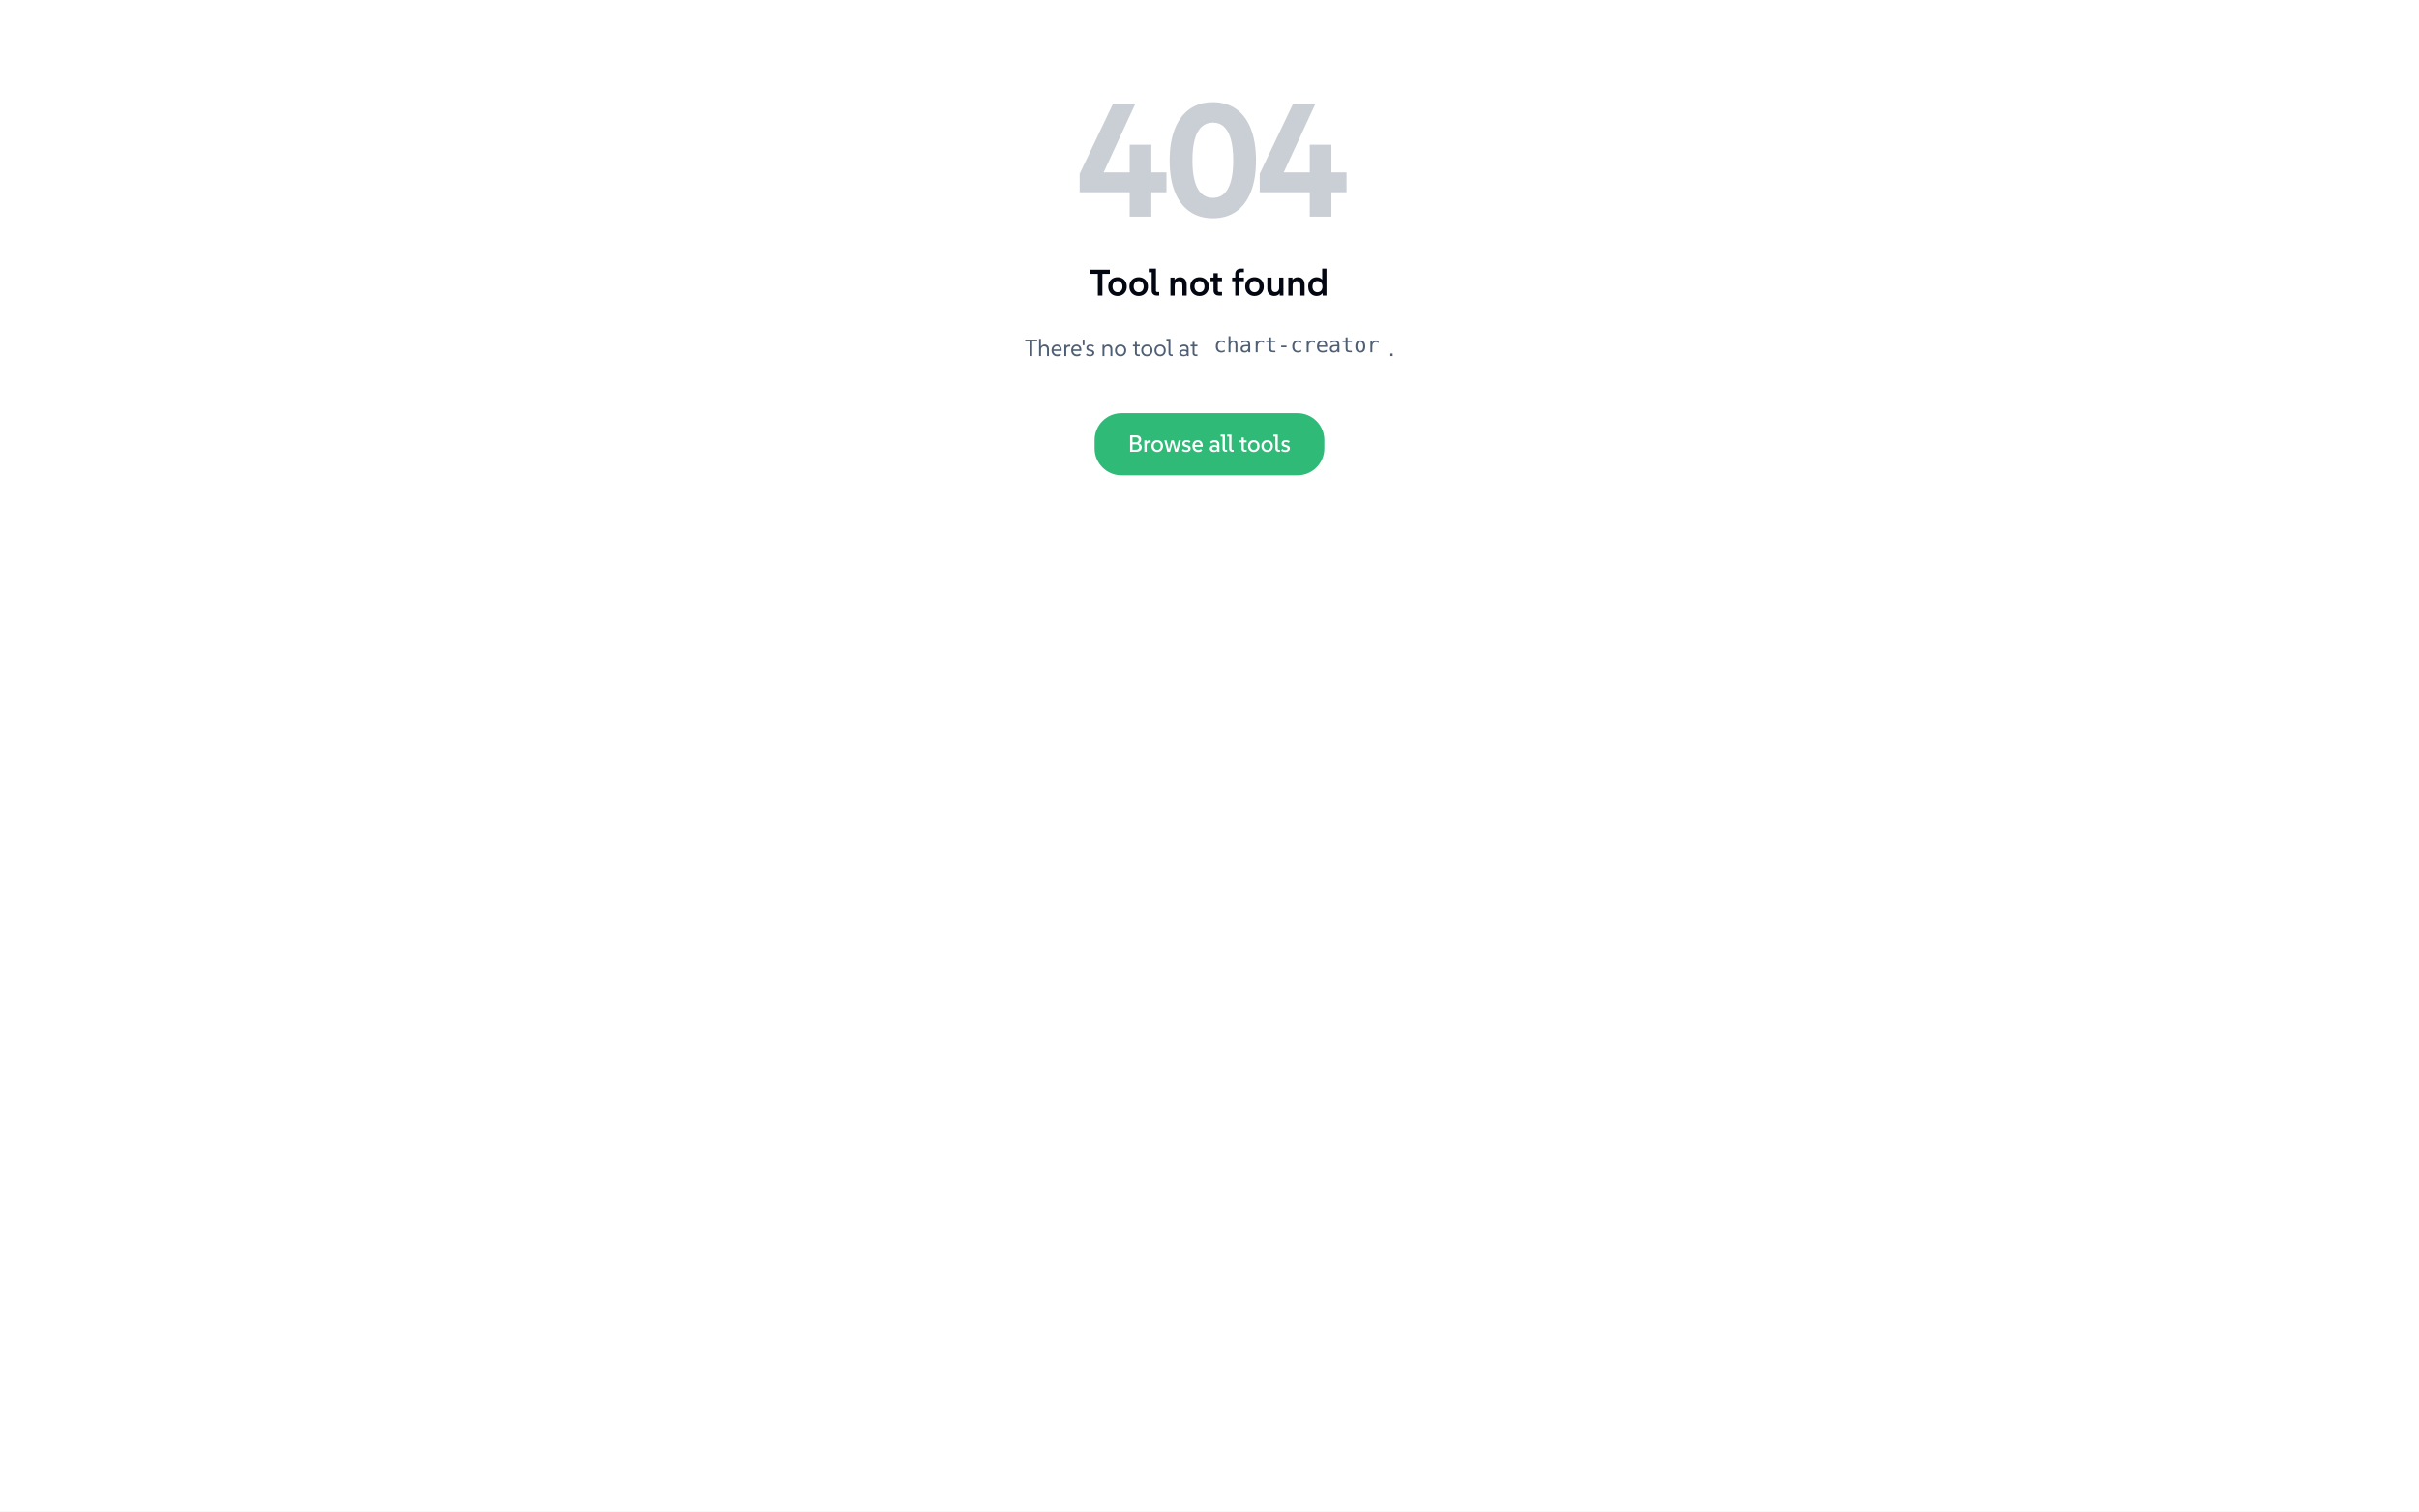
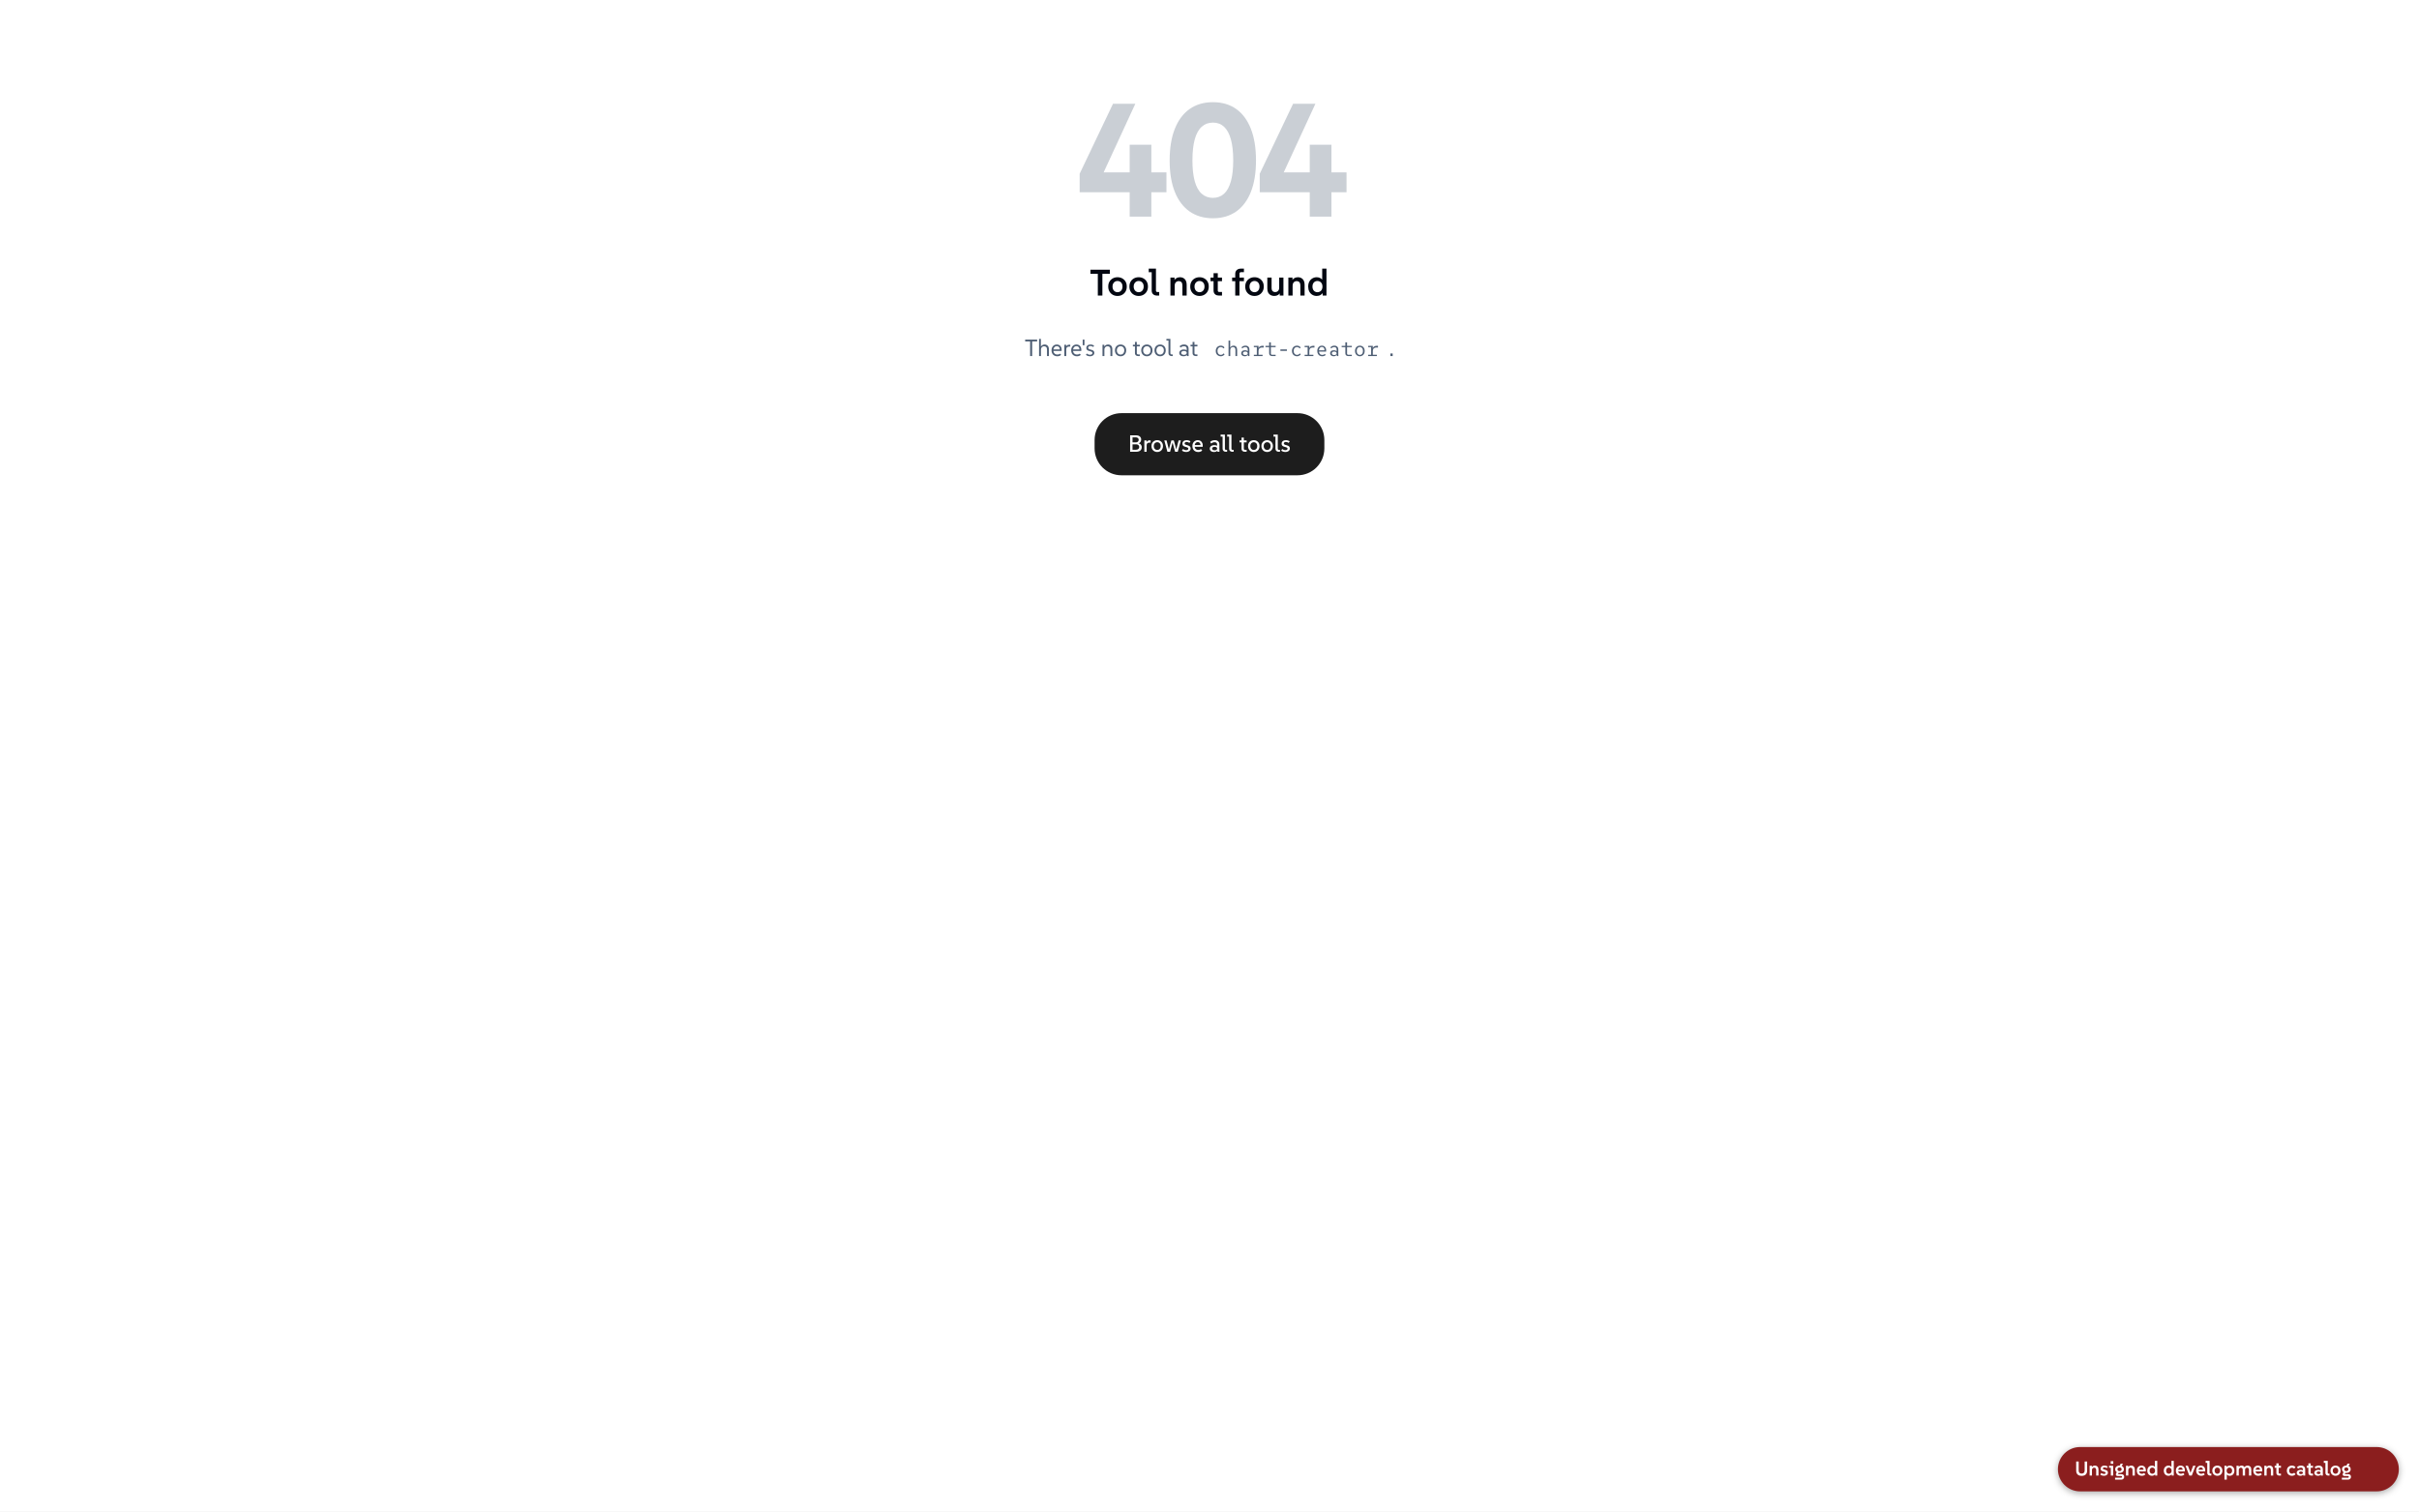
<svg xmlns="http://www.w3.org/2000/svg" width="1440" height="900" viewBox="0 0 1440 900">
  <defs>
    <clipPath id="a" clipPathUnits="userSpaceOnUse">
      <rect width="1440" height="900" fill="#fff" rx="16" ry="16" />
    </clipPath>
+     <filter id="b" width="230.938" height="54.391" x="1211.062" y="848.609" filterUnits="userSpaceOnUse">
+       <feGaussianBlur in="SourceGraphic" stdDeviation="2" />
+     </filter>
  </defs>
  <g>
    <g>
      <rect width="1440" height="900" fill="#fff" />
      <g>
        <g>
          <g clip-path="url(#a)">
            <g>
              <g>
                <g>
                  <path fill="#4e5e74" fill-opacity=".3" d="M3.13-14.52v-11.04L22.97-67.2h13.29L15.57-22.4l-3.05-3.95H54.8v11.83zM32.9 0v-42.82h12.91V0zm49.57.96q-8.09 0-13.86-4.02t-8.84-11.7q-3.07-7.69-3.07-18.68 0-11.06 3.07-18.84 3.07-7.77 8.84-11.83 5.77-4.05 13.86-4.05 8.1 0 13.83 4.05 5.73 4.06 8.76 11.83 3.04 7.78 3.04 18.84 0 10.99-3.04 18.68-3.03 7.68-8.76 11.7T82.47.96m0-12.15q3.95 0 6.62-2.45 2.68-2.45 4.06-7.42 1.39-4.97 1.39-12.38 0-7.58-1.39-12.58-1.38-5.01-4.06-7.5-2.67-2.49-6.62-2.49-3.94 0-6.69 2.49-2.76 2.49-4.14 7.5-1.38 5-1.38 12.58 0 7.41 1.38 12.38t4.14 7.42q2.75 2.45 6.69 2.45m27.86-3.33v-11.04l19.84-41.64h13.29l-20.69 44.8-3.05-3.95H162v11.83zM140.1 0v-42.82h12.91V0z" transform="translate(639.58,129)" />
                </g>
                <g>
                  <path fill="#030711" d="M4.69 0v-14.26h2.72V0zM.3-12.95v-2.45h11.54v2.45zM16.42.22q-1.58 0-2.83-.7t-1.97-1.94-.72-2.86v-.21q0-1.6.72-2.83.72-1.22 1.97-1.92 1.25-.69 2.83-.69 1.57 0 2.81.69t1.96 1.91q.72 1.23.72 2.82v.23q0 1.62-.72 2.86T19.23-.48t-2.81.7m0-2.23q.87 0 1.54-.42.66-.42 1.04-1.16.37-.74.37-1.69v-.23q0-.94-.37-1.65-.38-.72-1.04-1.13-.67-.41-1.54-.41-.88 0-1.54.41-.67.42-1.06 1.14-.38.72-.38 1.66v.21q0 .95.38 1.69.39.74 1.06 1.16.66.42 1.54.42M29.02.22q-1.57 0-2.82-.7-1.26-.7-1.98-1.94t-.72-2.86v-.21q0-1.6.72-2.83.72-1.22 1.98-1.92 1.25-.69 2.82-.69t2.81.69q1.25.69 1.97 1.91.72 1.23.72 2.82v.23q0 1.62-.72 2.86T31.83-.48q-1.24.7-2.81.7m0-2.23q.88 0 1.54-.42.67-.42 1.04-1.16.38-.74.38-1.69v-.23q0-.94-.38-1.65-.37-.72-1.04-1.13-.66-.41-1.54-.41-.87 0-1.54.41-.67.42-1.05 1.14-.39.72-.39 1.66v.21q0 .95.39 1.69.38.74 1.05 1.16t1.54.42M39.96 0q-1.45 0-2.33-.79-.87-.79-.87-2.18v-12.07l1.14 1.13h-2.91v-2.15h4.31v13.14q0 .34.23.57.24.23.58.23h1.12V0zm7.95 0v-10.71h2.44v2.94h-.67q.23-.97.67-1.58.44-.62 1.01-.96.56-.35 1.15-.49.59-.13 1.08-.13 1.81 0 2.9 1.17 1.09 1.18 1.09 3.38V0h-2.54v-5.97q0-1.4-.59-2.03-.6-.62-1.57-.62-.68 0-1.24.31-.55.31-.87.91t-.32 1.49V0zm17.32.22q-1.57 0-2.82-.7t-1.97-1.94q-.73-1.24-.73-2.86v-.21q0-1.6.73-2.83.72-1.22 1.97-1.92 1.25-.69 2.82-.69t2.82.69q1.24.69 1.96 1.91.72 1.23.72 2.82v.23q0 1.62-.72 2.86T68.05-.48q-1.25.7-2.82.7m0-2.23q.88 0 1.55-.42.66-.42 1.04-1.16.37-.74.37-1.69v-.23q0-.94-.37-1.65-.38-.72-1.04-1.13-.67-.41-1.55-.41-.87 0-1.54.41-.67.42-1.05 1.14-.39.72-.39 1.66v.21q0 .95.39 1.69.38.74 1.05 1.16t1.54.42M76.89 0q-.58 0-1.17-.14-.58-.14-1.07-.5-.48-.35-.78-.96-.29-.61-.29-1.55v-10.18h2.53v10.38q0 .34.24.57t.57.23h1.69V0zm-5.12-8.56v-2.15h6.84v2.15zM86.49 0v-12.93q0-1.45.92-2.29t2.45-.84h1.81v2.12h-1.84q-.34 0-.57.23-.24.23-.24.57V0zm-1.85-8.56v-2.15h7.03v2.15zM97.97.22q-1.57 0-2.82-.7-1.26-.7-1.98-1.94t-.72-2.86v-.21q0-1.6.72-2.83.72-1.22 1.98-1.92 1.25-.69 2.82-.69t2.81.69 1.96 1.91q.73 1.23.73 2.82v.23q0 1.62-.73 2.86-.72 1.24-1.96 1.94t-2.81.7m0-2.23q.88 0 1.54-.42.67-.42 1.04-1.16.38-.74.38-1.69v-.23q0-.94-.38-1.65-.37-.72-1.04-1.13-.66-.41-1.54-.41-.87 0-1.54.41-.67.42-1.06 1.14-.38.72-.38 1.66v.21q0 .95.38 1.69.39.74 1.06 1.16t1.54.42M109.72.22q-1.17 0-2.11-.48-.94-.47-1.48-1.43t-.54-2.43v-6.59h2.54v6.11q0 .93.27 1.47.28.55.77.79.49.25 1.12.25.67 0 1.2-.29t.84-.87q.32-.58.32-1.46v-6h2.53V0h-2.21v-2.95h.73q-.23.97-.69 1.59-.45.62-1.03.97-.58.34-1.17.48-.59.13-1.09.13m8.39-.22v-10.71h2.45v2.94h-.68q.23-.97.67-1.58.45-.62 1.01-.96.57-.35 1.15-.49.59-.13 1.08-.13 1.81 0 2.9 1.17 1.1 1.18 1.1 3.38V0h-2.54v-5.97q0-1.4-.6-2.03-.6-.62-1.57-.62-.68 0-1.23.31t-.88.91q-.32.6-.32 1.49V0zm16.88.22q-1.44 0-2.59-.69-1.15-.68-1.81-1.91-.66-1.24-.66-2.88v-.22q0-1.62.67-2.85t1.83-1.92q1.15-.68 2.58-.68 1.23 0 2.2.56t1.56 1.53l-.51.6v-7.82h2.54V0h-2.28v-2.71l.48.52q-.62 1.14-1.65 1.78-1.03.63-2.36.63m.4-2.23q.88 0 1.56-.4.69-.41 1.08-1.16t.39-1.78q0-1.05-.39-1.79-.39-.75-1.08-1.16-.68-.4-1.56-.4-.81 0-1.48.39t-1.05 1.11q-.39.72-.39 1.72v.22q0 1 .39 1.73.38.73 1.05 1.13.67.39 1.48.39" transform="translate(648.83,176)" />
                </g>
                <g>
                  <path fill="#4e5e74" d="M3.14 0v-9.29h1.21V0zM.19-8.71V-9.8h7.13v1.09zM8.46 0v-10.22h1.08v5.31h-.3q.16-.58.44-.96t.64-.6q.37-.22.74-.31.38-.09.71-.09 1.14 0 1.84.73.71.73.71 2.18V0h-1.13v-3.79q0-1.09-.48-1.57-.48-.47-1.23-.47-.52 0-.95.23-.42.23-.68.69-.26.45-.26 1.13V0zm10.79.14q-.99 0-1.76-.44-.76-.44-1.19-1.23-.42-.78-.42-1.8v-.14q0-.98.39-1.74.39-.77 1.1-1.22.72-.44 1.66-.44.96 0 1.65.47.68.48 1.01 1.34t.19 2.04h-5.19v-.93h4.58l-.49.49q.09-.75-.11-1.3t-.63-.84-1.01-.29q-.63 0-1.09.3-.45.31-.7.85Q17-4.2 17-3.47v.25q0 .63.28 1.16t.79.85q.52.31 1.22.31.53 0 .95-.12.41-.13.72-.41l.64.7q-.39.42-1 .65-.61.22-1.35.22M23.51 0v-6.73h1.09v1.72l-.15-.02q.09-.68.38-1.06.28-.37.71-.52.42-.15.92-.15h.58v1.12h-.66q-.82 0-1.28.4t-.46 1.25V0zm7.44.14q-.99 0-1.75-.44-.77-.44-1.19-1.23-.43-.78-.43-1.8v-.14q0-.98.39-1.74.39-.77 1.11-1.22.71-.44 1.65-.44.97 0 1.65.47.69.48 1.02 1.34t.19 2.04h-5.2v-.93h4.58l-.49.49q.1-.75-.1-1.3-.21-.55-.63-.84-.43-.29-1.02-.29-.63 0-1.08.3-.46.31-.7.85-.25.54-.25 1.27v.25q0 .63.28 1.16t.8.85Q30.3-.9 31-.9q.53 0 .94-.12.41-.13.72-.41l.65.7q-.4.42-1 .65-.61.22-1.36.22m3.49-6.58V-9.8h1.04v3.36zM38.81.13q-.74 0-1.39-.23-.66-.23-1.07-.6l.51-.78q.38.31.9.51t1.05.2q.63 0 1.02-.28.39-.29.39-.75 0-.41-.27-.62-.26-.21-.67-.33-.41-.13-.87-.24-.46-.12-.87-.31-.41-.2-.67-.56-.27-.37-.27-.99 0-.9.67-1.46t1.79-.56q.63 0 1.2.18.56.19.99.5l-.52.78q-.35-.26-.78-.42-.43-.15-.9-.15-.61 0-.99.29-.37.29-.37.74 0 .39.26.61.27.21.68.34.42.12.89.24.46.12.88.33.42.2.68.57.27.36.27 1 0 .58-.33 1.03-.32.45-.89.7-.57.26-1.32.26M46.22 0v-6.73h1.08v1.82H47q.15-.58.44-.96.28-.38.64-.6t.74-.31.71-.09q1.14 0 1.84.73.71.73.71 2.18V0h-1.13v-3.79q0-1.09-.48-1.57-.48-.47-1.23-.47-.52 0-.95.23t-.68.69q-.26.45-.26 1.13V0zm10.76.14q-.96 0-1.72-.44-.76-.45-1.2-1.23-.43-.78-.43-1.8v-.13q0-1 .43-1.77.44-.77 1.2-1.21.76-.43 1.72-.43.97 0 1.72.43.76.43 1.19 1.2.44.76.44 1.76v.15q0 1.02-.44 1.8-.43.78-1.19 1.23-.75.44-1.72.44m0-1.01q.66 0 1.16-.31.49-.32.77-.87.28-.56.28-1.28v-.15q0-.71-.28-1.24t-.77-.84q-.5-.3-1.16-.3-.64 0-1.14.3-.51.31-.79.86-.29.54-.29 1.24v.13q0 .72.29 1.28.28.55.79.87.5.31 1.14.31M67.39 0q-.34 0-.68-.1-.33-.09-.59-.31-.27-.21-.43-.55-.15-.34-.15-.84v-6.6h1.12v6.68q0 .32.22.54.21.21.52.21h1.03V0zm-3.08-5.75v-.98h4.12v.98zM72.64.14q-.97 0-1.73-.44-.76-.45-1.19-1.23-.44-.78-.44-1.8v-.13q0-1 .44-1.77.43-.77 1.19-1.21.76-.43 1.73-.43.96 0 1.71.43.76.43 1.19 1.2.44.76.44 1.76v.15q0 1.02-.44 1.8-.43.78-1.19 1.23-.75.44-1.71.44m0-1.01q.65 0 1.15-.31.5-.32.78-.87.28-.56.28-1.28v-.15q0-.71-.28-1.24t-.78-.84q-.5-.3-1.15-.3t-1.15.3q-.5.31-.79.86-.29.54-.29 1.24v.13q0 .72.29 1.28.29.55.79.87.5.31 1.15.31M80.53.14q-.96 0-1.72-.44-.76-.45-1.2-1.23-.43-.78-.43-1.8v-.13q0-1 .43-1.77.44-.77 1.2-1.21.76-.43 1.72-.43.97 0 1.72.43t1.19 1.2q.43.76.43 1.76v.15q0 1.02-.43 1.8Q83-.75 82.25-.3q-.75.44-1.72.44m0-1.01q.66 0 1.15-.31.5-.32.78-.87.28-.56.28-1.28v-.15q0-.71-.28-1.24t-.78-.84q-.49-.3-1.15-.3-.64 0-1.15.3-.5.31-.79.86-.28.54-.28 1.24v.13q0 .72.28 1.28.29.55.79.87.51.31 1.15.31m6.8.87q-.82 0-1.32-.47-.5-.46-.5-1.25v-8.03l.51.5h-1.75v-.97h2.37v8.52q0 .32.22.53.21.21.53.21h.64V0zm9.17 0-.03-2.13-.12-.38v-1.8q0-.83-.43-1.18-.43-.36-1.15-.36-.55 0-1.12.2-.56.2-.97.62l-.53-.79q.45-.52 1.17-.79.73-.26 1.5-.26.8 0 1.4.28.59.28.92.83t.33 1.39v2.16q0 .56.01 1.11.02.55.03 1.1zm-2.06.14q-1.14 0-1.84-.56-.69-.56-.69-1.46 0-.58.35-1.05.35-.46.96-.73t1.36-.27q1.22 0 1.87.54.65.55.65 1.43h-.21q0 .99-.64 1.55-.64.55-1.81.55m.3-.85q.77 0 1.2-.33.42-.32.42-.84 0-.51-.42-.83-.43-.31-1.22-.31-.77 0-1.21.31-.45.32-.45.83t.45.84q.46.33 1.23.33m6.97.71q-.35 0-.68-.1-.33-.09-.6-.31-.27-.21-.42-.55-.16-.34-.16-.84v-6.6h1.12v6.68q0 .32.22.54.22.21.53.21h1.02V0zm-3.08-5.75v-.98h4.11v.98z" transform="translate(610.08,212)" />
-                   <text x="722.55" y="201" fill="#4e5e74" dominant-baseline="text-before-edge" font-family="ui-monospace, monospace" font-size="12.6" font-weight="400">chart-creator</text>
+                   <path fill="#4e5e74" d="M4.16.13q-.87 0-1.54-.4-.68-.39-1.06-1.1-.38-.7-.38-1.63v-.11q0-.92.39-1.61.38-.69 1.05-1.08t1.54-.39q.72 0 1.3.3.58.29.94.8l-.64.56q-.29-.41-.69-.61-.41-.21-.91-.21-.56 0-1.01.27-.44.27-.69.76-.25.5-.25 1.21V-3q0 .72.25 1.23.26.52.7.79.45.27 1.01.27.51 0 .93-.21.42-.22.73-.66l.61.54q-.36.54-.96.85-.59.32-1.32.32M8.79 0v-9.2h.98v4.78H9.6q.12-.52.35-.86.24-.34.54-.54.31-.2.64-.28.33-.09.62-.09 1.02 0 1.6.66.57.66.57 1.97V0H12.9v-3.52q0-.98-.4-1.41-.39-.43-1.06-.43-.7 0-1.17.47-.46.47-.46 1.38V0zm11.53 0v-1.94l-.11-.32v-1.67q0-.69-.38-1.05t-1.02-.36q-.5 0-.99.21-.49.2-.89.61l-.41-.65q.4-.47 1.02-.75.62-.27 1.35-.27.7 0 1.22.27.52.26.81.77.29.5.29 1.22v1.94q0 .5.01 1t.02.99zM18.5.13q-1.04 0-1.6-.5-.57-.49-.57-1.27 0-.8.58-1.31.58-.5 1.71-.5.61 0 1.09.23.49.23.77.62.28.4.28.9h-.26q0 .53-.26.94-.26.42-.7.65-.45.24-1.04.24m.3-.72q.62 0 1.01-.29.4-.29.4-.76 0-.44-.4-.74-.39-.29-1.01-.29-.69 0-1.07.29t-.38.74q0 .47.38.76t1.07.29m6.82.15v-5.2l.46.35h-2.23v-.77h2.79v1.87l-.08-.02q.09-.6.34-.97.24-.36.58-.56.34-.19.72-.27t.73-.08h.77v1.01h-.9q-.67 0-1.16.22-.48.21-.74.69-.26.49-.26 1.28v2.45zM23.85 0v-.77h5.2V0zm10.78 0q-.31 0-.61-.09-.3-.08-.53-.28-.24-.19-.39-.5-.14-.3-.14-.75v-6.57h1.02v6.75q0 .29.19.48t.47.19h2.18V0zm-3.86-5.29v-.77h6.05v.77zm8.88 2.24v-.91h3.87v.91zM49.52.13q-.87 0-1.54-.4-.68-.39-1.06-1.1-.38-.7-.38-1.63v-.11q0-.92.39-1.61.38-.69 1.05-1.08t1.54-.39q.72 0 1.3.3.58.29.94.8l-.64.56q-.29-.41-.69-.61-.41-.21-.91-.21-.56 0-1.01.27-.44.27-.69.76-.25.5-.25 1.21V-3q0 .72.25 1.23.26.52.7.79.45.27 1.01.27.51 0 .93-.21.42-.22.73-.66l.61.54q-.36.54-.96.85-.59.32-1.32.32m6.34-.57v-5.2l.46.35h-2.23v-.77h2.79v1.87l-.08-.02q.09-.6.34-.97.24-.36.58-.56.34-.19.72-.27t.73-.08h.77v1.01h-.9q-.67 0-1.16.22-.48.21-.74.69-.26.49-.26 1.28v2.45zM54.09 0v-.77h5.2V0zm10.45.13q-.88 0-1.55-.39-.66-.4-1.02-1.1-.36-.71-.36-1.64v-.12q0-.9.35-1.59.35-.68.96-1.08.62-.4 1.45-.4.86 0 1.46.43.61.43.89 1.22.27.8.15 1.89h-4.53v-.78h3.99l-.46.32q.14-1.09-.29-1.7t-1.21-.61q-.55 0-.95.29-.39.29-.6.8-.2.51-.2 1.21v.22q0 1.02.52 1.62t1.44.6q.44 0 .83-.15.4-.14.68-.42l.54.59q-.33.37-.89.58t-1.2.21m8.7-.13v-1.94l-.11-.32v-1.67q0-.69-.38-1.05t-1.02-.36q-.5 0-.99.21-.49.2-.89.61l-.41-.65q.4-.47 1.02-.75.62-.27 1.35-.27.7 0 1.22.27.52.26.81.77.29.5.29 1.22v1.94q0 .5.01 1t.02.99zm-1.82.13q-1.04 0-1.6-.5-.57-.49-.57-1.27 0-.8.58-1.31.58-.5 1.71-.5.61 0 1.09.23.49.23.77.62.28.4.28.9h-.26q0 .53-.26.94-.26.42-.7.65-.45.24-1.04.24m.3-.72q.62 0 1.01-.29.4-.29.4-.76 0-.44-.4-.74-.39-.29-1.01-.29-.69 0-1.07.29t-.38.74q0 .47.38.76t1.07.29m8.27.59q-.31 0-.61-.09-.3-.08-.53-.28-.24-.19-.39-.5-.14-.3-.14-.75v-6.57h1.02v6.75q0 .29.19.48t.47.19h2.18V0zm-3.86-5.29v-.77h6.05v.77zM86.95.13q-.84 0-1.49-.4-.64-.39-1.01-1.1-.37-.7-.37-1.63v-.11q0-.92.37-1.61t1.01-1.08q.65-.39 1.49-.39t1.48.39q.65.38 1.02 1.07t.37 1.6V-3q0 .93-.37 1.63-.37.71-1.02 1.1-.64.4-1.48.4m0-.81q.56 0 .97-.28.42-.28.65-.8.23-.53.23-1.24v-.13q0-1.05-.51-1.65-.51-.61-1.34-.61-.55 0-.97.28-.41.28-.65.79-.23.51-.23 1.21V-3q0 .71.23 1.24.24.52.65.8.42.28.97.28m6.71.24v-5.2l.46.35h-2.23v-.77h2.79v1.87l-.08-.02q.09-.6.34-.97.24-.36.58-.56.34-.19.72-.27t.73-.08h.77v1.01h-.9q-.67 0-1.16.22-.48.21-.74.69-.26.49-.26 1.28v2.45zM91.89 0v-.77h5.2V0z" transform="translate(722.55,212)" />
                  <path fill="#4e5e74" d="M.84 0v-1.54h1.37V0z" transform="translate(826.84,212)" />
                </g>
                <g>
-                   <rect width="136.781" height="37" x="651.594" y="246" fill="#30ba78" rx="16" ry="16" />
+                   <rect width="136.781" height="37" x="651.594" y="246" fill="#1d1d1d" rx="16" ry="16" />
                  <path fill="#fff" d="M1.16 0v-9.8h3.46q1.45 0 2.28.67.83.68.83 1.81 0 .62-.26 1.17t-.78.9q-.53.34-1.36.34l.02-.24q.88 0 1.48.33.61.33.93.89t.32 1.22q0 .82-.38 1.43-.39.61-1.12.94Q5.84 0 4.79 0zm1.43-.7-.58-.51h2.55q.99 0 1.5-.45.52-.44.52-1.17 0-.46-.23-.82-.22-.37-.63-.58t-1-.21H2.1V-5.6h2.44q.82 0 1.27-.43.45-.42.45-1.11 0-.66-.48-1.05-.48-.4-1.32-.4H2.01l.58-.51zm7.03.7v-6.78h1.32v1.85l-.18-.01q.08-.73.36-1.14t.72-.57q.43-.17.95-.17h.56v1.36h-.67q-.8 0-1.25.38-.44.38-.44 1.16V0zm7.68.14q-.98 0-1.76-.45-.78-.44-1.23-1.23-.44-.78-.44-1.81v-.12q0-1.02.44-1.79.45-.78 1.23-1.22t1.76-.44 1.75.44q.78.44 1.22 1.21.45.77.45 1.78v.14q0 1.03-.45 1.81-.44.79-1.22 1.23-.77.45-1.75.45m0-1.22q.61 0 1.07-.29.46-.28.72-.8.26-.51.26-1.18v-.14q0-.65-.26-1.15-.26-.49-.72-.78-.46-.28-1.07-.28-.6 0-1.06.29-.47.28-.73.78-.27.5-.27 1.16v.12q0 .67.27 1.18.26.52.73.8.46.29 1.06.29M23.36 0l-1.87-6.78h1.36l1.5 5.9h-.27l1.63-5.9h1.45l1.63 5.89h-.28l1.51-5.89h1.36L29.51 0h-1.58L26.2-6.41h.47L24.94 0zm11.19.12q-.78 0-1.45-.23-.66-.23-1.09-.59l.6-.94q.4.3.91.49.51.2 1.03.2.56 0 .91-.25.34-.25.34-.65 0-.37-.25-.55-.26-.19-.66-.31-.4-.11-.85-.23-.45-.11-.85-.32-.4-.2-.66-.57-.25-.37-.25-1.01 0-.92.68-1.5.69-.58 1.86-.58.65 0 1.24.19.58.18 1.02.5l-.6.93q-.37-.26-.79-.4-.43-.15-.89-.15-.54 0-.88.25-.33.25-.33.65 0 .35.26.54t.67.31q.41.11.86.24.46.12.87.33t.67.58q.26.38.26 1.02 0 .6-.34 1.07-.34.46-.93.72t-1.36.26m7.09.02q-1.01 0-1.78-.44t-1.2-1.23-.43-1.82v-.14q0-.98.4-1.75t1.12-1.22q.73-.46 1.68-.46 1 0 1.71.49.7.49 1.03 1.37.34.89.19 2.09h-5.14V-4h4.4l-.6.53q.1-.72-.08-1.24-.18-.51-.57-.79-.39-.27-.93-.27-.59 0-1 .29-.42.29-.63.8-.22.51-.22 1.19v.29q0 .59.25 1.07.26.49.73.77.48.28 1.13.28.53 0 .92-.13.38-.13.68-.41l.78.83q-.4.45-1.03.69t-1.41.24M53.12 0l-.02-2.1-.16-.49v-1.72q0-.75-.4-1.07t-1.06-.32q-.53 0-1.09.2t-.97.6l-.63-.95q.46-.51 1.21-.79t1.56-.28q.82 0 1.43.29.62.29.97.85.34.56.34 1.4v2.18q0 .56.01 1.1.01.55.03 1.1zM51.1.14q-1.14 0-1.84-.56-.69-.57-.69-1.46 0-.6.34-1.07.35-.46.97-.74.61-.27 1.41-.27 1.23 0 1.87.55.64.54.64 1.43h-.31q0 1.01-.62 1.56-.62.56-1.77.56m.37-1.02q.7 0 1.09-.28.39-.29.39-.75t-.39-.74q-.39-.29-1.1-.29-.69 0-1.09.29-.41.28-.41.74 0 .45.41.74.42.29 1.1.29m6.66.88q-.86 0-1.39-.49-.53-.48-.53-1.32v-7.85l.61.61h-1.79v-1.17h2.55v8.44q0 .27.18.45t.45.18h.68V0zm3.9 0q-.87 0-1.4-.49-.53-.48-.53-1.32v-7.85l.62.61h-1.8v-1.17h2.56v8.44q0 .27.18.45t.44.18h.68V0zm7.43 0q-.36 0-.71-.09-.35-.1-.64-.32t-.46-.58q-.17-.37-.17-.91v-6.54h1.37v6.64q0 .27.18.45t.44.18h1.05V0zm-3.17-5.6v-1.18h4.23v1.18zM74.78.14q-.98 0-1.76-.45-.78-.44-1.22-1.23-.45-.78-.45-1.81v-.12q0-1.02.45-1.79.44-.78 1.22-1.22t1.76-.44q.99 0 1.76.44t1.22 1.21q.44.77.44 1.78v.14q0 1.03-.44 1.81-.45.79-1.22 1.23-.77.45-1.76.45m0-1.22q.61 0 1.07-.29.46-.28.72-.8.26-.51.26-1.18v-.14q0-.65-.26-1.15-.26-.49-.72-.78-.46-.28-1.07-.28-.6 0-1.06.29-.46.28-.73.78t-.27 1.16v.12q0 .67.27 1.18.27.52.73.8.46.29 1.06.29M82.74.14q-.99 0-1.77-.45-.77-.44-1.22-1.23-.45-.78-.45-1.81v-.12q0-1.02.45-1.79.45-.78 1.22-1.22.78-.44 1.77-.44.98 0 1.75.44t1.22 1.21.45 1.78v.14q0 1.03-.45 1.81-.45.79-1.22 1.23-.77.45-1.75.45m0-1.22q.6 0 1.06-.29.46-.28.72-.8.26-.51.26-1.18v-.14q0-.65-.26-1.15-.26-.49-.72-.78-.46-.28-1.06-.28t-1.07.29q-.46.28-.73.78-.26.5-.26 1.16v.12q0 .67.26 1.18.27.52.73.8.47.29 1.07.29M89.61 0q-.87 0-1.4-.49-.53-.48-.53-1.32v-7.85l.62.61h-1.8v-1.17h2.56v8.44q0 .27.18.45t.44.18h.68V0zm4 .12q-.78 0-1.44-.23-.67-.23-1.09-.59l.6-.94q.4.3.9.49.51.2 1.03.2.57 0 .91-.25.35-.25.35-.65 0-.37-.26-.55-.25-.19-.65-.31-.4-.11-.85-.23-.45-.11-.86-.32-.4-.2-.65-.57-.26-.37-.26-1.01 0-.92.69-1.5t1.86-.58q.65 0 1.23.19.59.18 1.03.5l-.61.93q-.36-.26-.78-.4-.43-.15-.89-.15-.54 0-.88.25t-.34.65q0 .35.26.54t.67.31q.41.11.87.24.46.12.87.33.4.21.66.58.26.38.26 1.02 0 .6-.33 1.07-.34.46-.94.72-.59.26-1.36.26" transform="translate(671.59,269)" />
                </g>
              </g>
            </g>
          </g>
        </g>
      </g>
+       <g>
+         <rect width="202.938" height="26.391" x="1225.062" y="862.609" fill="rgba(0,0,0,0.35)" filter="url(#b)" rx="13.195" ry="13.195" />
+         <rect width="202.938" height="26.391" x="1225.062" y="861.609" fill="#8b1e1e" rx="13.195" ry="13.195" />
+         <path fill="#fff" d="M4.13.16q-.99 0-1.72-.33-.73-.34-1.14-1.03-.4-.68-.4-1.71V-8.4h1.48v5.38q0 .91.48 1.37.49.45 1.3.45t1.3-.45q.48-.46.48-1.37V-8.4h1.48v5.49q0 1.03-.41 1.71-.41.69-1.13 1.03-.73.33-1.72.33M8.87 0v-5.84h1.34v1.6h-.37q.13-.53.37-.86.24-.34.55-.53.31-.18.63-.26.32-.07.58-.07.99 0 1.59.64.59.64.59 1.84V0h-1.38v-3.26q0-.76-.33-1.1-.32-.34-.85-.34-.38 0-.68.17t-.47.49q-.18.33-.18.81V0zm8.56.1q-.7 0-1.27-.2-.58-.2-.96-.51l.59-.94q.36.25.78.42.43.16.86.16t.7-.18q.26-.18.26-.48 0-.28-.22-.42-.21-.14-.55-.23-.33-.09-.71-.19t-.71-.28q-.34-.18-.55-.5-.21-.33-.21-.88 0-.81.6-1.32.61-.51 1.65-.51.58 0 1.09.15.52.16.92.43l-.6.93q-.32-.21-.68-.33-.37-.12-.74-.12-.42 0-.67.18t-.25.47q0 .27.22.42.21.14.56.23.34.09.72.2.39.11.73.29.35.19.56.52.22.33.22.88 0 .53-.3.94t-.83.64q-.52.23-1.21.23M21.5 0v-5.29l.61.62h-1.67v-1.17h2.44V0zm-.07-7.01V-8.6h1.53v1.59zm2.59 9.41V1.26h3.54q.29 0 .43-.14.15-.13.15-.38t-.15-.37q-.14-.13-.43-.13h-2.04q-.45 0-.71-.23t-.3-.58q-.03-.36.15-.72l.58-1.18 1.17.28-.52 1.04q-.03.07-.04.14t.04.12.16.05h1.71q.74 0 1.21.38.47.39.47 1.21 0 .48-.22.85t-.61.59q-.39.21-.91.21zm2.66-4q-.75 0-1.34-.27-.58-.28-.91-.76-.33-.49-.33-1.12v-.11q0-.62.33-1.09.33-.48.91-.75.59-.26 1.34-.26.76 0 1.35.26.58.27.91.74t.33 1.08v.13q0 .63-.33 1.12-.33.48-.91.76-.59.27-1.35.27m0-1.05q.29 0 .57-.1.28-.11.47-.36.19-.26.19-.69 0-.47-.34-.76t-.89-.29q-.54 0-.88.29-.35.28-.35.76 0 .43.2.69.19.25.47.36.29.1.56.1m-.28-2.44.93-2.01h1.4l-1.11 2.01zM30.51 0v-5.84h1.34v1.6h-.37q.12-.53.36-.86.25-.34.55-.53.31-.18.63-.26.32-.07.59-.07.99 0 1.58.64.6.64.6 1.84V0H34.4v-3.26q0-.76-.32-1.1-.33-.34-.86-.34-.37 0-.67.17t-.48.49q-.17.33-.17.81V0zm9.4.12q-.88 0-1.54-.38-.67-.38-1.04-1.05-.38-.68-.38-1.58v-.12q0-.84.35-1.5.35-.67.98-1.06t1.46-.39q.88 0 1.51.42.62.43.91 1.21t.15 1.84h-4.36v-.98h3.62l-.61.49q.09-.59-.05-1.01-.13-.42-.44-.64-.3-.22-.72-.22-.47 0-.79.24-.31.24-.48.65-.16.42-.16.95v.29q0 .47.2.84.19.37.56.59.38.21.9.21.44 0 .75-.12t.56-.36l.78.82q-.35.43-.91.64-.55.22-1.25.22m6.05 0q-.79 0-1.41-.37-.63-.38-.99-1.05t-.36-1.57v-.12q0-.88.37-1.55.36-.67.99-1.05.63-.37 1.41-.37.67 0 1.2.3.53.31.85.84l-.28.33v-4.27h1.39V0h-1.25v-1.48l.27.29q-.34.62-.91.96-.56.35-1.28.35m.22-1.22q.48 0 .85-.22t.59-.63q.21-.41.21-.97 0-.57-.21-.98-.22-.4-.59-.62-.37-.23-.85-.23-.45 0-.81.22-.36.21-.57.6-.21.4-.21.94v.12q0 .54.21.94t.57.62q.36.21.81.21M55.79.12q-.79 0-1.42-.37-.62-.38-.98-1.05t-.36-1.57v-.12q0-.88.36-1.55.37-.67 1-1.05.63-.37 1.41-.37.67 0 1.2.3.53.31.85.84l-.28.33v-4.27h1.39V0h-1.25v-1.48l.26.29q-.34.62-.9.96-.56.35-1.28.35m.22-1.22q.47 0 .85-.22.37-.22.59-.63.21-.41.21-.97 0-.57-.21-.98-.22-.4-.59-.62-.38-.23-.85-.23-.45 0-.81.22-.37.21-.58.6-.21.4-.21.94v.12q0 .54.21.94t.58.62q.36.21.81.21M63.15.12q-.87 0-1.54-.38-.66-.38-1.04-1.05-.37-.68-.37-1.58v-.12q0-.84.35-1.5.34-.67.97-1.06.64-.39 1.47-.39.88 0 1.5.42.62.43.91 1.21t.15 1.84H61.2v-.98h3.62l-.61.49q.09-.59-.05-1.01t-.44-.64-.73-.22q-.46 0-.78.24t-.48.65q-.16.42-.16.95v.29q0 .47.19.84.2.37.57.59.37.21.89.21.45 0 .76-.12t.55-.36l.78.82q-.35.43-.9.64-.56.22-1.26.22M68.2 0l-2.25-5.84h1.44L69.2-.91h-.54l1.81-4.93h1.44L69.67 0zm7.05.12q-.88 0-1.54-.38-.67-.38-1.04-1.05-.38-.68-.38-1.58v-.12q0-.84.35-1.5.35-.67.98-1.06t1.46-.39q.88 0 1.51.42.62.43.91 1.21t.15 1.84h-4.36v-.98h3.62l-.61.49q.09-.59-.05-1.01-.13-.42-.44-.64-.3-.22-.72-.22-.47 0-.79.24-.31.24-.48.65-.16.42-.16.95v.29q0 .47.2.84.19.37.56.59.38.21.9.21.44 0 .75-.12t.56-.36l.78.82q-.35.43-.91.64-.55.22-1.25.22M80.63 0q-.79 0-1.27-.43-.47-.43-.47-1.19v-6.59l.62.62h-1.59v-1.17h2.35v7.17q0 .18.13.31.13.12.31.12h.62V0zm4.27.12q-.86 0-1.54-.38t-1.08-1.06q-.39-.68-.39-1.56v-.11q0-.88.39-1.55.4-.67 1.08-1.05.68-.37 1.54-.37t1.54.37q.67.38 1.07 1.05.39.67.39 1.54v.12q0 .88-.39 1.56-.4.68-1.07 1.06-.68.38-1.54.38m0-1.22q.48 0 .84-.23.37-.22.57-.63.2-.4.2-.92V-3q0-.52-.2-.91t-.57-.61q-.36-.23-.84-.23-.47 0-.84.23-.36.23-.57.62t-.21.91v.11q0 .52.21.92.21.41.57.63.37.23.84.23m4.23 3.5v-8.24h1.3v1.41l-.27-.3q.33-.57.89-.9.55-.33 1.24-.33.79 0 1.41.37.63.38.99 1.05.37.67.37 1.55v.12q0 .9-.36 1.57t-.98 1.05q-.62.37-1.42.37-.66 0-1.2-.31-.54-.3-.87-.83l.29-.33V2.4zm2.95-3.5q.44 0 .81-.21.36-.22.57-.62t.21-.94v-.12q0-.54-.21-.94-.21-.39-.57-.6-.37-.22-.81-.22-.47 0-.85.23-.37.22-.59.62-.21.41-.21.98 0 .56.21.97.22.41.59.63.38.22.85.22M96.29 0v-5.84h1.33v1.59l-.37-.01q.17-.68.51-1.05.35-.36.77-.51.41-.14.8-.14.73 0 1.24.38.51.39.7 1.16h-.54q.23-.63.62-.96.4-.34.83-.46t.77-.12q.95 0 1.55.6.6.61.6 1.81V0h-1.37v-3.35q0-.71-.31-1.03t-.82-.32q-.53 0-.87.35-.34.36-.34 1V0h-1.38v-3.35q0-.71-.31-1.03-.3-.32-.8-.32-.53 0-.88.35-.35.36-.35 1V0zm12.93.12q-.87 0-1.54-.38t-1.04-1.05q-.37-.68-.37-1.58v-.12q0-.84.34-1.5.35-.67.98-1.06t1.46-.39q.89 0 1.51.42.62.43.91 1.21t.15 1.84h-4.36v-.98h3.62l-.61.49q.09-.59-.04-1.01-.14-.42-.44-.64-.31-.22-.73-.22-.47 0-.78.24-.32.24-.48.65-.17.42-.17.95v.29q0 .47.2.84.19.37.57.59.37.21.89.21.45 0 .75-.12.31-.12.56-.36l.78.82q-.35.43-.9.64-.56.22-1.26.22m3.65-.12v-5.84h1.33v1.6h-.37q.13-.53.37-.86.24-.34.55-.53.31-.18.63-.26.32-.07.59-.07.98 0 1.58.64t.6 1.84V0h-1.39v-3.26q0-.76-.33-1.1-.32-.34-.85-.34-.37 0-.67.17t-.48.49q-.18.33-.18.81V0zm8.95 0q-.31 0-.63-.08-.32-.07-.59-.27-.26-.19-.42-.52-.16-.34-.16-.85v-5.55h1.38v5.66q0 .18.13.31t.31.13h.92V0zm-2.79-4.67v-1.17h3.73v1.17zM129.31.12q-.88 0-1.56-.38-.69-.38-1.09-1.05-.39-.68-.39-1.55v-.13q0-.89.4-1.56.4-.66 1.09-1.04.68-.37 1.55-.37.66 0 1.21.25.56.26.92.72l-.85.84q-.24-.27-.57-.41-.32-.13-.7-.13-.47 0-.85.2-.38.21-.6.59-.22.39-.22.91v.13q0 .52.23.9.22.38.6.6.38.21.86.21.36 0 .69-.13.33-.12.6-.4l.83.83q-.35.45-.92.71t-1.23.26m6.68-.12-.01-1.78-.16-.51v-1.4q0-.58-.32-.82-.33-.24-.84-.24-.43 0-.91.17-.47.16-.82.48l-.62-.93q.39-.43 1.05-.68t1.39-.25 1.27.25q.55.25.86.74.31.48.31 1.2v1.89q0 .48 0 .94.01.47.03.94zm-1.69.12q-.98 0-1.58-.49-.59-.48-.59-1.25 0-.52.29-.93.29-.4.82-.63.54-.23 1.25-.23 1.07 0 1.61.46.54.47.54 1.24h-.36q0 .87-.5 1.35-.51.48-1.48.48m.38-1.01q.53 0 .84-.22.31-.21.31-.56 0-.34-.31-.56-.31-.21-.84-.21t-.84.21q-.32.22-.32.56t.32.56.84.22m6.21.89q-.32 0-.63-.08-.32-.07-.59-.27-.26-.19-.42-.52-.16-.34-.16-.85v-5.55h1.38v5.66q0 .18.13.31t.31.13h.92V0zm-2.79-4.67v-1.17h3.73v1.17zM146.5 0l-.01-1.78-.16-.51v-1.4q0-.58-.32-.82-.33-.24-.83-.24-.44 0-.92.17-.47.16-.82.48l-.62-.93q.39-.43 1.05-.68t1.39-.25 1.27.25q.55.25.86.74.31.48.31 1.2v1.89q0 .48.01.94.01.47.02.94zm-1.69.12q-.98 0-1.58-.49-.59-.48-.59-1.25 0-.52.29-.93.29-.4.82-.63.54-.23 1.25-.23 1.07 0 1.61.46.54.47.54 1.24h-.35q0 .87-.51 1.35-.5.48-1.48.48m.38-1.01q.53 0 .84-.22.31-.21.31-.56 0-.34-.31-.56-.31-.21-.84-.21t-.84.21q-.32.22-.32.56t.32.56.84.22m5.79.89q-.8 0-1.27-.43-.48-.43-.48-1.19v-6.59l.62.62h-1.59v-1.17h2.36v7.17q0 .18.12.31.13.12.32.12h.61V0zm4.27.12q-.86 0-1.54-.38-.69-.38-1.08-1.06t-.39-1.56v-.11q0-.88.39-1.55t1.08-1.05q.68-.37 1.54-.37.85 0 1.53.37.68.38 1.07 1.05t.39 1.54v.12q0 .88-.39 1.56t-1.07 1.06-1.53.38m0-1.22q.47 0 .84-.23.36-.22.56-.63.21-.4.21-.92V-3q0-.52-.21-.91-.2-.39-.56-.61-.37-.23-.84-.23-.48 0-.84.23-.37.23-.58.62t-.21.91v.11q0 .52.21.92.21.41.58.63.36.23.84.23m3.77 3.5V1.26h3.54q.29 0 .43-.14.15-.13.15-.38t-.15-.37q-.14-.13-.43-.13h-2.04q-.45 0-.71-.23t-.3-.58q-.03-.36.15-.72l.58-1.18 1.17.28-.52 1.04q-.03.07-.04.14t.04.12.16.05h1.71q.74 0 1.21.38.47.39.47 1.21 0 .48-.22.85t-.61.59q-.39.21-.91.21zm2.66-4q-.75 0-1.34-.27-.58-.28-.91-.76-.33-.49-.33-1.12v-.11q0-.62.33-1.09.33-.48.91-.75.59-.26 1.34-.26.76 0 1.35.26.58.27.91.74t.33 1.08v.13q0 .63-.33 1.12-.33.48-.91.76-.59.27-1.35.27m0-1.05q.29 0 .57-.1.28-.11.47-.36.19-.26.19-.69 0-.47-.34-.76t-.89-.29q-.54 0-.88.29-.35.28-.35.76 0 .43.2.69.19.25.47.36.29.1.56.1m-.28-2.44.93-2.01h1.4l-1.11 2.01z" transform="translate(1235.06,878.61)" />
+       </g>
    </g>
  </g>
</svg>
